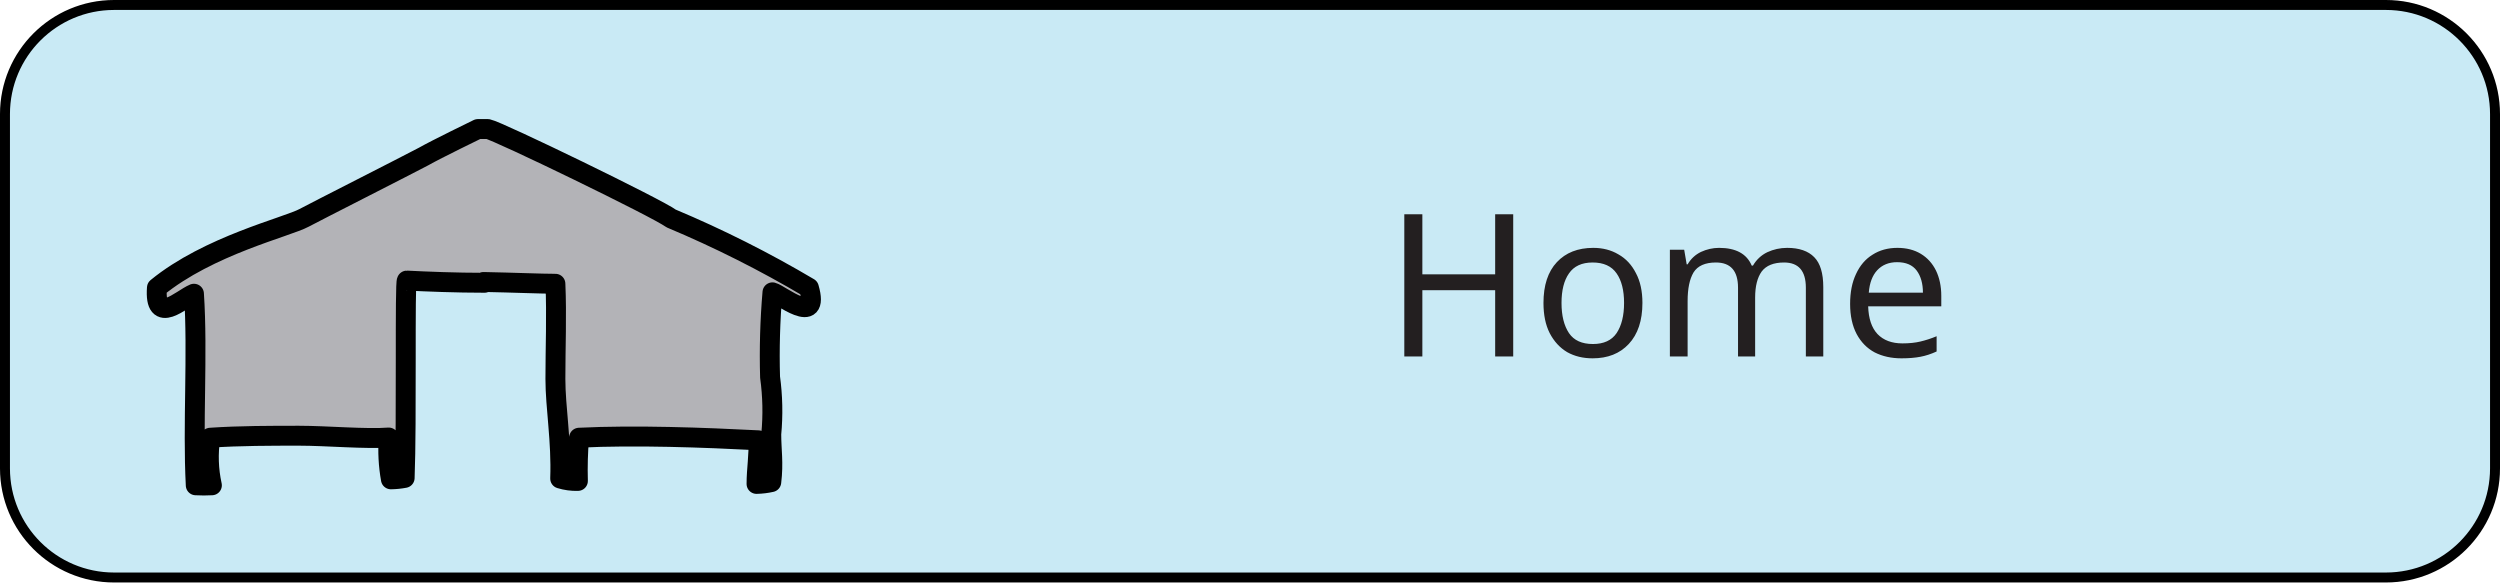
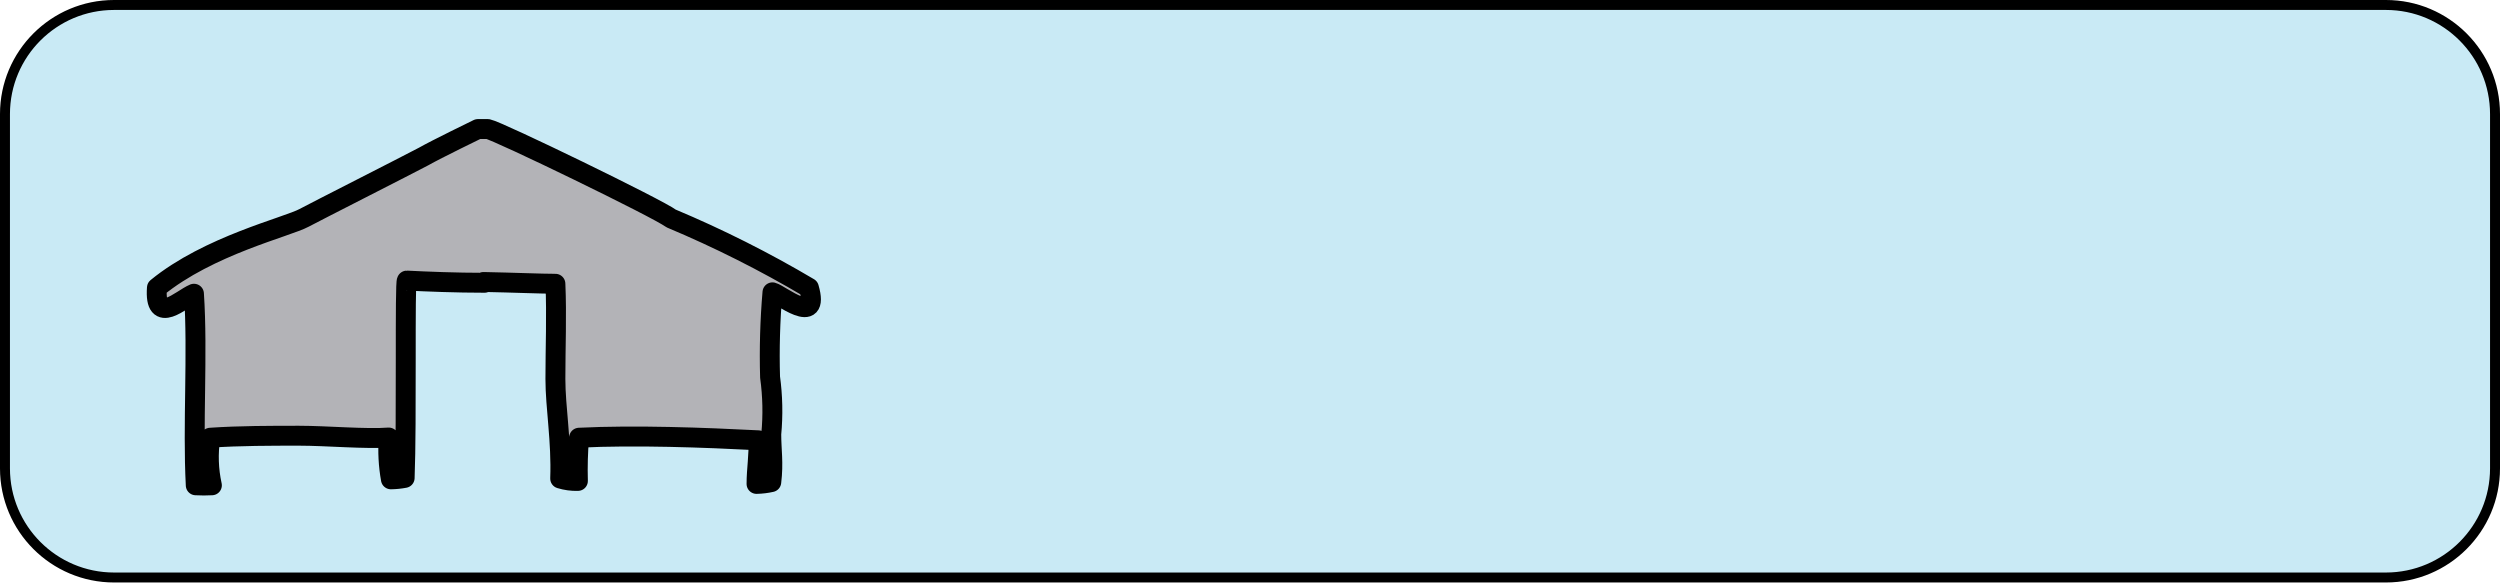
<svg xmlns="http://www.w3.org/2000/svg" viewBox="0 0 125.54 29.25">
  <defs>
-     <style>.cls-1{fill:#c9eaf5;}.cls-2{fill:none;stroke-width:0.5px;}.cls-2,.cls-4{stroke:#000;stroke-linecap:round;stroke-linejoin:round;}.cls-3{font-size:10px;fill:#231f20;font-family:KomikaText, Komika Text;}.cls-4{fill:#b3b3b7;}</style>
+     <style>.cls-1{fill:#c9eaf5;}.cls-2{fill:none;stroke-width:0.5px;}.cls-2,.cls-3{stroke:#000;stroke-linecap:round;stroke-linejoin:round;}.cls-3{fill:#b3b3b7;}</style>
  </defs>
  <g id="Layer_2" data-name="Layer 2">
    <g id="main_menu" data-name="main menu">
      <g id="home">
        <rect class="cls-1" x="0.25" y="0.25" width="125.04" height="28.75" rx="5.48" />
        <rect class="cls-2" x="0.25" y="0.25" width="125.04" height="28.75" rx="5.48" />
-         <text class="cls-3" transform="translate(69.55 17.9)">Home</text>
-         <path class="cls-4" d="M24.33,14.2c-1.42,0-2.91-.06-3.9-.11-.11,0,0,7.15-.11,9.91a4,4,0,0,1-.69.07,8.39,8.39,0,0,1-.11-2.1c-1.11.09-3.13-.09-4.5-.09s-3,0-4.46.1a6.57,6.57,0,0,0,.08,2.39,7.31,7.31,0,0,1-.81,0c-.16-3.05.11-6.59-.09-9.62-.65.27-2,1.63-1.86-.3,2.59-2.12,6.54-3.05,7.39-3.51.48-.26,5.19-2.65,6-3.08C21.92,7.49,24,6.48,24,6.48h.5c.52.1,8.56,4,9.2,4.49a56.33,56.33,0,0,1,6.92,3.48c.58,2-1.45.32-1.83.23a37.4,37.4,0,0,0-.12,4.26,12.39,12.39,0,0,1,.06,2.86c0,.8.12,1.44,0,2.41a3.74,3.74,0,0,1-.74.09c0-.74.13-1.45.09-2.19-2.73-.14-6.18-.27-9-.13a19.18,19.18,0,0,0-.06,2.17,2.73,2.73,0,0,1-.89-.12c.07-1.88-.24-3.56-.24-5,0-1.59.07-3.2,0-4.78-.69,0-2.11-.06-3.61-.09" />
+         <path class="cls-3" d="M24.33,14.2c-1.42,0-2.91-.06-3.9-.11-.11,0,0,7.15-.11,9.91a4,4,0,0,1-.69.07,8.39,8.39,0,0,1-.11-2.1c-1.11.09-3.13-.09-4.5-.09s-3,0-4.46.1a6.57,6.57,0,0,0,.08,2.39,7.31,7.31,0,0,1-.81,0c-.16-3.05.11-6.59-.09-9.62-.65.27-2,1.63-1.86-.3,2.59-2.12,6.54-3.05,7.39-3.51.48-.26,5.19-2.65,6-3.08C21.92,7.49,24,6.48,24,6.48h.5c.52.1,8.56,4,9.2,4.49a56.33,56.33,0,0,1,6.92,3.48c.58,2-1.45.32-1.83.23a37.4,37.4,0,0,0-.12,4.26,12.39,12.39,0,0,1,.06,2.86c0,.8.12,1.44,0,2.41a3.74,3.74,0,0,1-.74.09c0-.74.13-1.45.09-2.19-2.73-.14-6.18-.27-9-.13a19.18,19.18,0,0,0-.06,2.17,2.73,2.73,0,0,1-.89-.12c.07-1.88-.24-3.56-.24-5,0-1.59.07-3.2,0-4.78-.69,0-2.11-.06-3.61-.09" />
      </g>
    </g>
  </g>
</svg>
